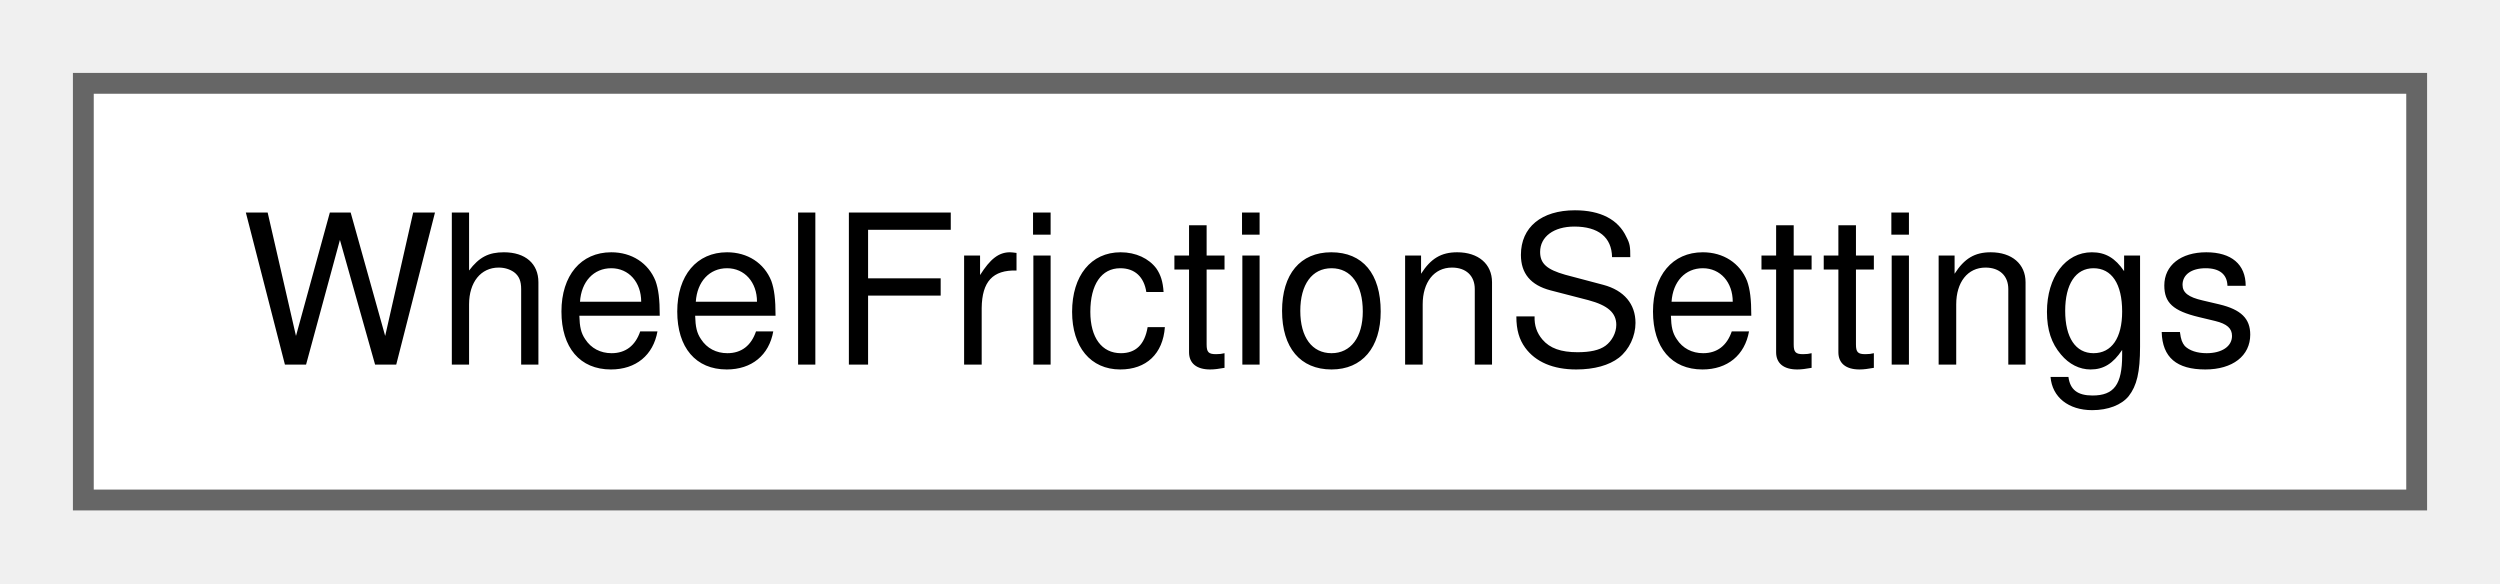
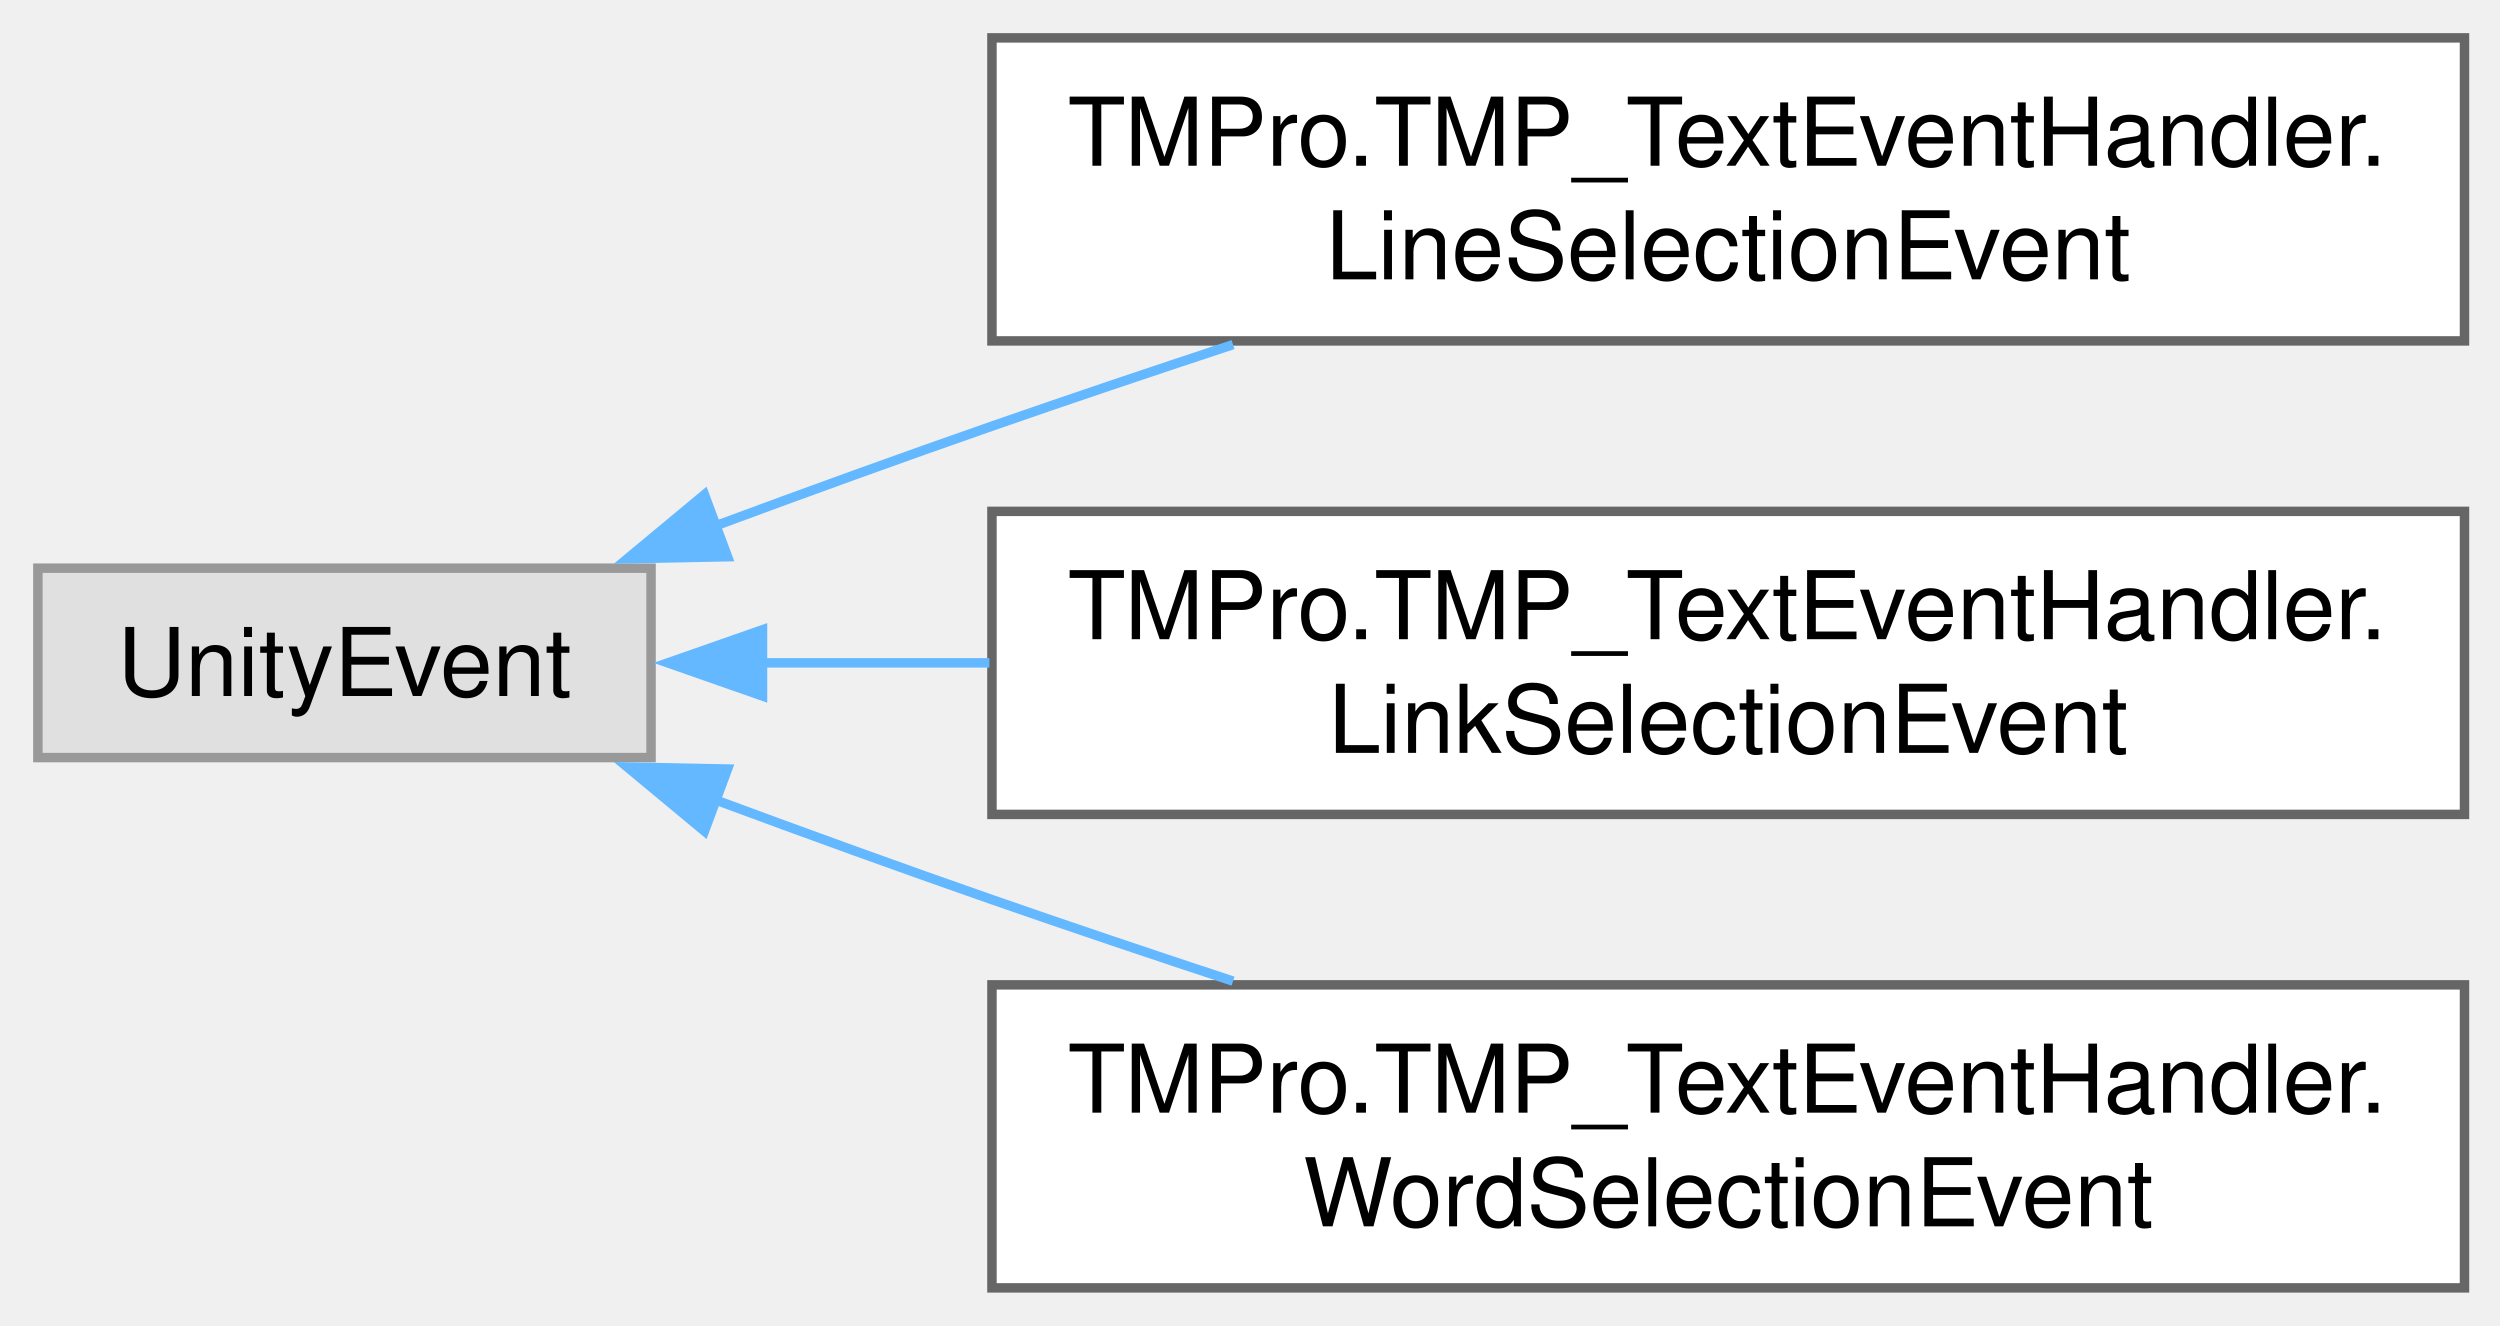
- <svg xmlns="http://www.w3.org/2000/svg" xmlns:xlink="http://www.w3.org/1999/xlink" width="120pt" height="28pt" viewBox="0.00 0.00 120.00 28.00">
-   <g id="graph0" class="graph" transform="scale(1 1) rotate(0) translate(4 24)">
+ <svg xmlns="http://www.w3.org/2000/svg" xmlns:xlink="http://www.w3.org/1999/xlink" width="264pt" height="140pt" viewBox="0.00 0.00 264.00 140.00">
+   <g id="graph0" class="graph" transform="scale(1 1) rotate(0) translate(4 136)">
    <g id="Node000000" class="node">
      <g id="a_Node000000">
-         <a xlink:href="struct_wheel_friction_settings.html" target="_top" xlink:title="Serializable tuning container for one Unity WheelFrictionCurve.">
-           <polygon fill="white" stroke="#666666" points="112,-20 0,-20 0,0 112,0 112,-20" />
-           <text xml:space="preserve" text-anchor="middle" x="56" y="-6.5" font-family="Helvetica,sans-Serif" font-size="10.00">WheelFrictionSettings</text>
+         <a xlink:title=" ">
+           <polygon fill="#e0e0e0" stroke="#999999" points="64.75,-76 0,-76 0,-56 64.75,-56 64.75,-76" />
+           <text xml:space="preserve" text-anchor="middle" x="32.38" y="-62.5" font-family="Helvetica,sans-Serif" font-size="10.00">UnityEvent</text>
+         </a>
+       </g>
+     </g>
+     <g id="Node000001" class="node">
+       <g id="a_Node000001">
+         <a xlink:href="class_t_m_pro_1_1_t_m_p___text_event_handler_1_1_line_selection_event.html" target="_top" xlink:title=" ">
+           <polygon fill="white" stroke="#666666" points="256.25,-132 100.75,-132 100.75,-100 256.25,-100 256.25,-132" />
+           <text xml:space="preserve" text-anchor="start" x="108.75" y="-118.5" font-family="Helvetica,sans-Serif" font-size="10.00">TMPro.TMP_TextEventHandler.</text>
+           <text xml:space="preserve" text-anchor="middle" x="178.5" y="-106.5" font-family="Helvetica,sans-Serif" font-size="10.00">LineSelectionEvent</text>
+         </a>
+       </g>
+     </g>
+     <g id="edge140_Node000000_Node000001" class="edge">
+       <g id="a_edge140_Node000000_Node000001">
+         <a xlink:title=" ">
+           <path fill="none" stroke="#63b8ff" d="M71.58,-80.48C81.08,-84 91.27,-87.7 100.75,-91 108.96,-93.86 117.69,-96.8 126.21,-99.61" />
+           <polygon fill="#63b8ff" stroke="#63b8ff" points="72.83,-77.21 62.24,-77 70.39,-83.77 72.83,-77.21" />
+         </a>
+       </g>
+     </g>
+     <g id="Node000002" class="node">
+       <g id="a_Node000002">
+         <a xlink:href="class_t_m_pro_1_1_t_m_p___text_event_handler_1_1_link_selection_event.html" target="_top" xlink:title=" ">
+           <polygon fill="white" stroke="#666666" points="256.25,-82 100.75,-82 100.75,-50 256.25,-50 256.25,-82" />
+           <text xml:space="preserve" text-anchor="start" x="108.75" y="-68.5" font-family="Helvetica,sans-Serif" font-size="10.00">TMPro.TMP_TextEventHandler.</text>
+           <text xml:space="preserve" text-anchor="middle" x="178.5" y="-56.5" font-family="Helvetica,sans-Serif" font-size="10.00">LinkSelectionEvent</text>
+         </a>
+       </g>
+     </g>
+     <g id="edge141_Node000000_Node000002" class="edge">
+       <g id="a_edge141_Node000000_Node000002">
+         <a xlink:title=" ">
+           <path fill="none" stroke="#63b8ff" d="M76.49,-66C84.11,-66 92.25,-66 100.48,-66" />
+           <polygon fill="#63b8ff" stroke="#63b8ff" points="76.52,-62.5 66.52,-66 76.52,-69.5 76.52,-62.5" />
+         </a>
+       </g>
+     </g>
+     <g id="Node000003" class="node">
+       <g id="a_Node000003">
+         <a xlink:href="class_t_m_pro_1_1_t_m_p___text_event_handler_1_1_word_selection_event.html" target="_top" xlink:title=" ">
+           <polygon fill="white" stroke="#666666" points="256.25,-32 100.75,-32 100.75,0 256.25,0 256.25,-32" />
+           <text xml:space="preserve" text-anchor="start" x="108.75" y="-18.5" font-family="Helvetica,sans-Serif" font-size="10.00">TMPro.TMP_TextEventHandler.</text>
+           <text xml:space="preserve" text-anchor="middle" x="178.5" y="-6.5" font-family="Helvetica,sans-Serif" font-size="10.00">WordSelectionEvent</text>
+         </a>
+       </g>
+     </g>
+     <g id="edge142_Node000000_Node000003" class="edge">
+       <g id="a_edge142_Node000000_Node000003">
+         <a xlink:title=" ">
+           <path fill="none" stroke="#63b8ff" d="M71.58,-51.52C81.08,-48 91.27,-44.3 100.75,-41 108.96,-38.14 117.69,-35.2 126.21,-32.39" />
+           <polygon fill="#63b8ff" stroke="#63b8ff" points="70.39,-48.23 62.24,-55 72.83,-54.79 70.39,-48.23" />
        </a>
      </g>
    </g>
  </g>
</svg>
